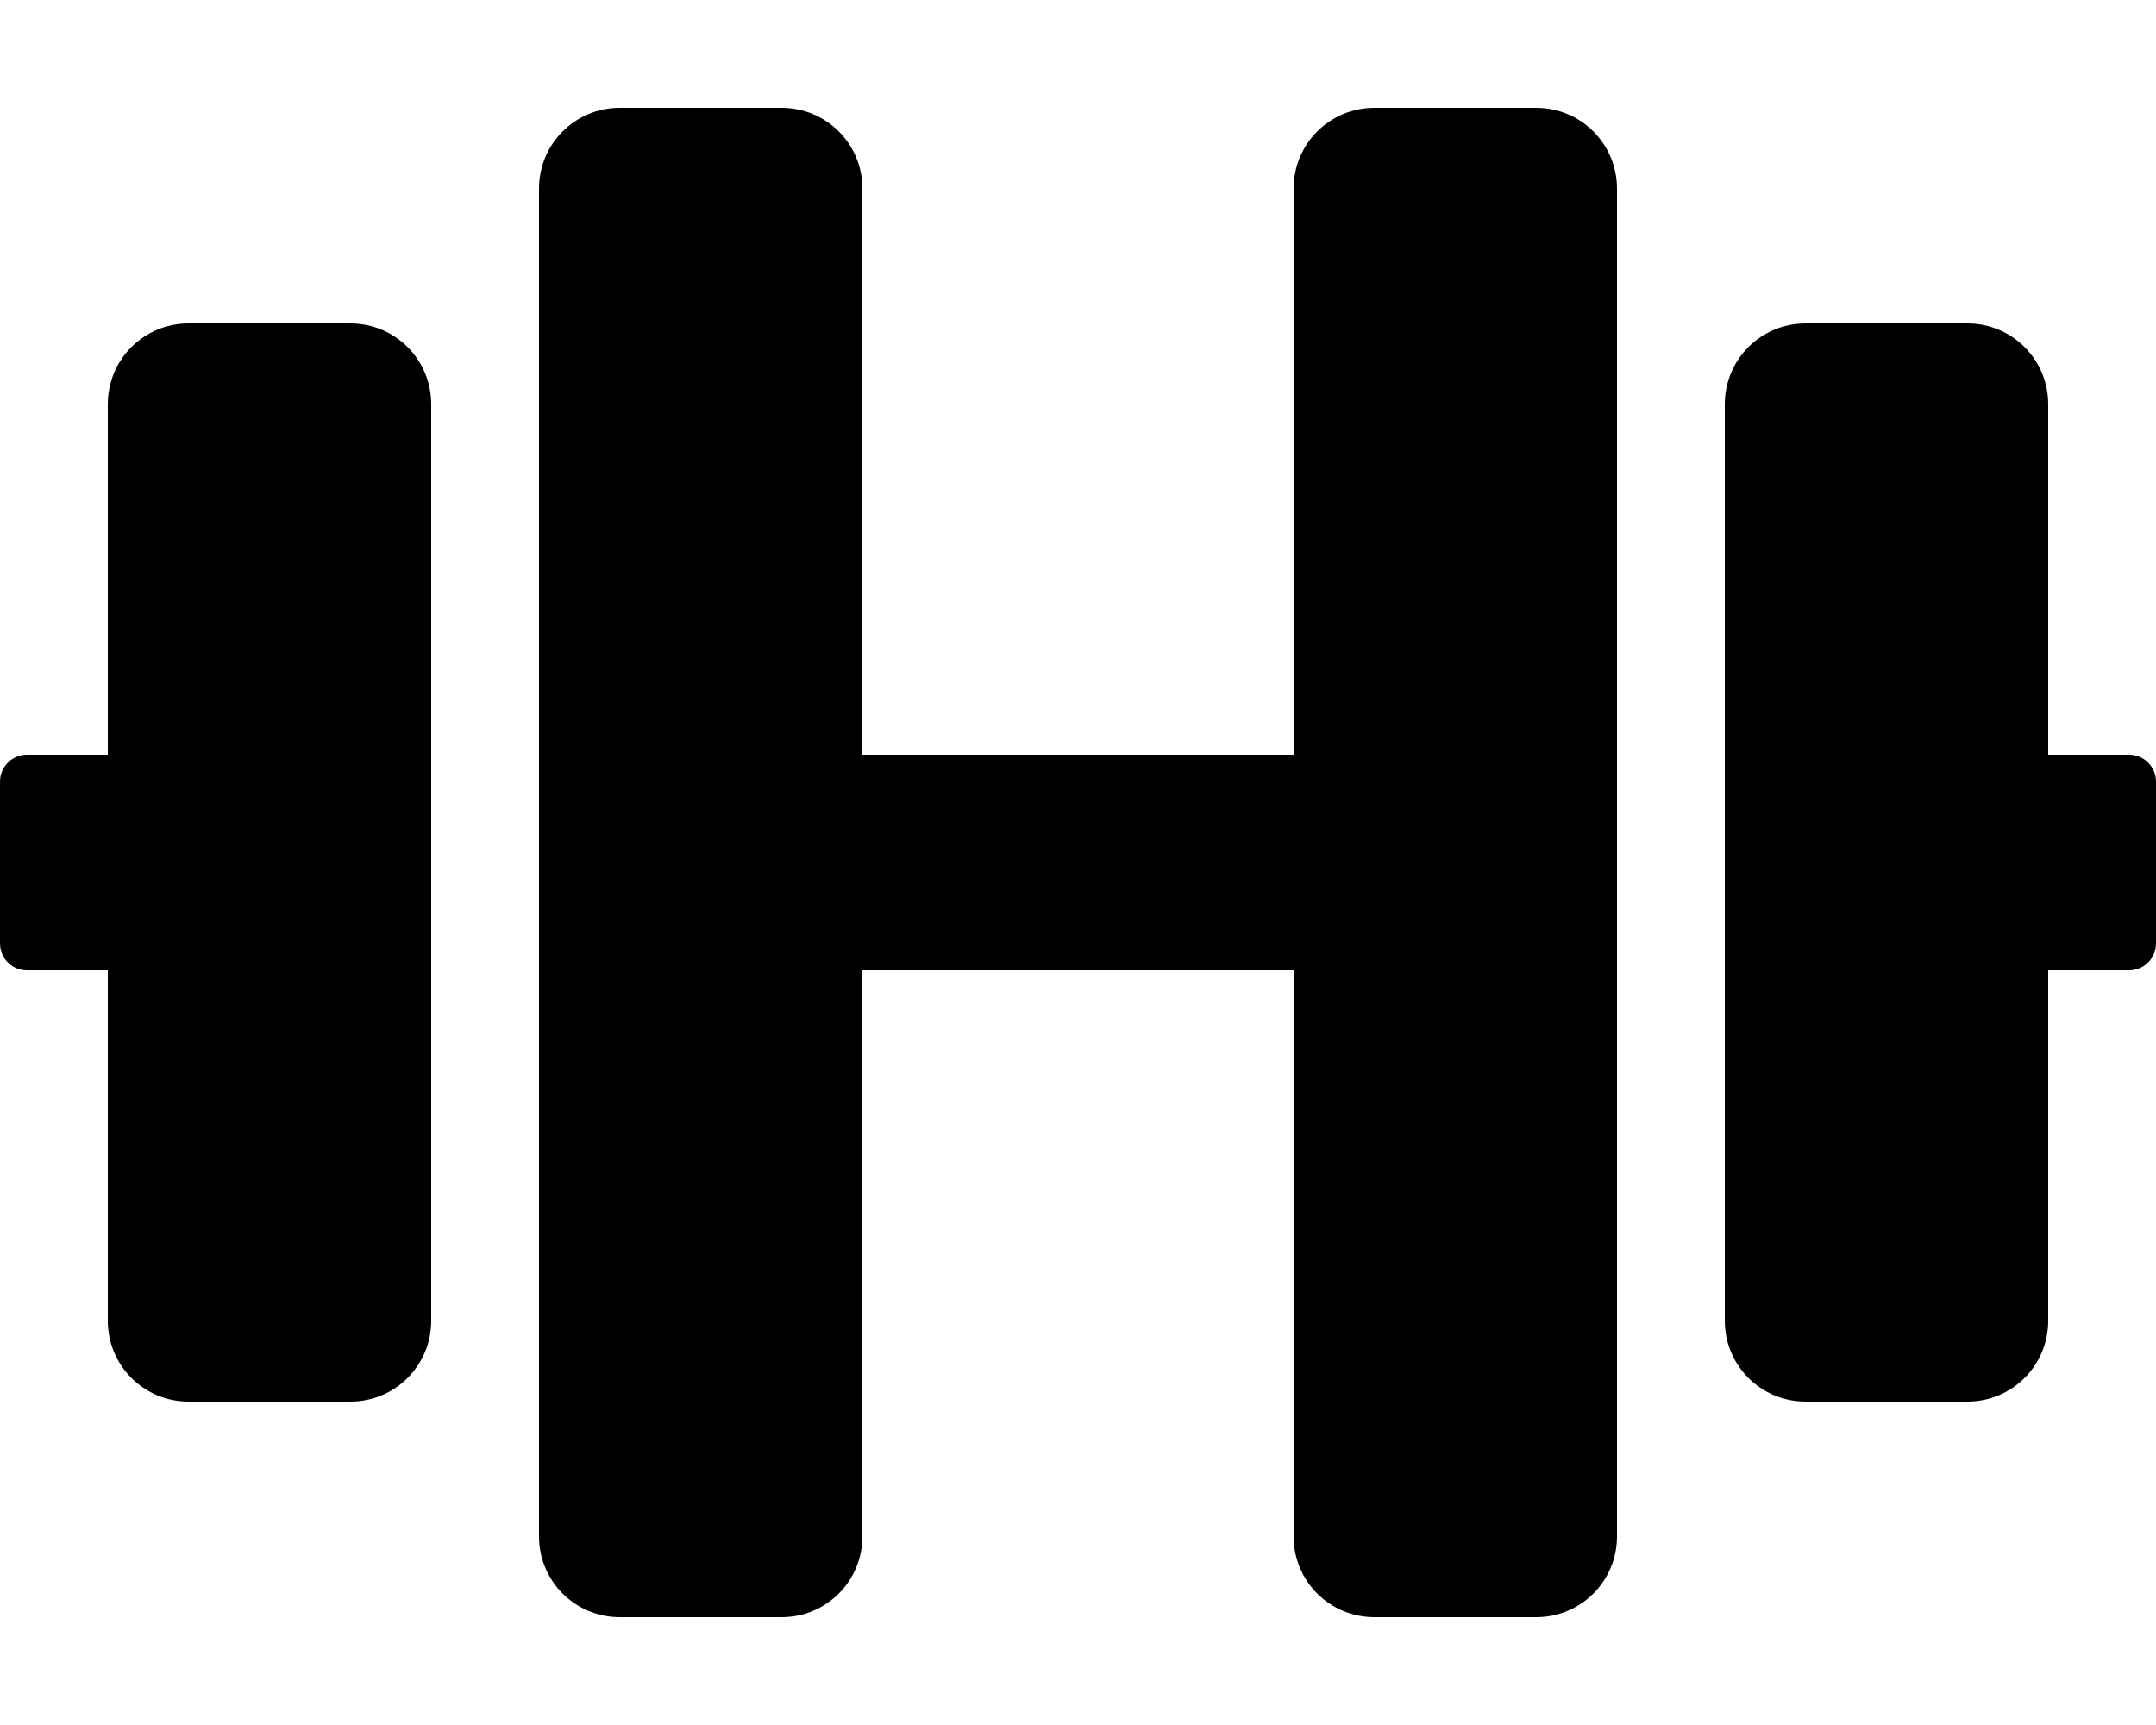
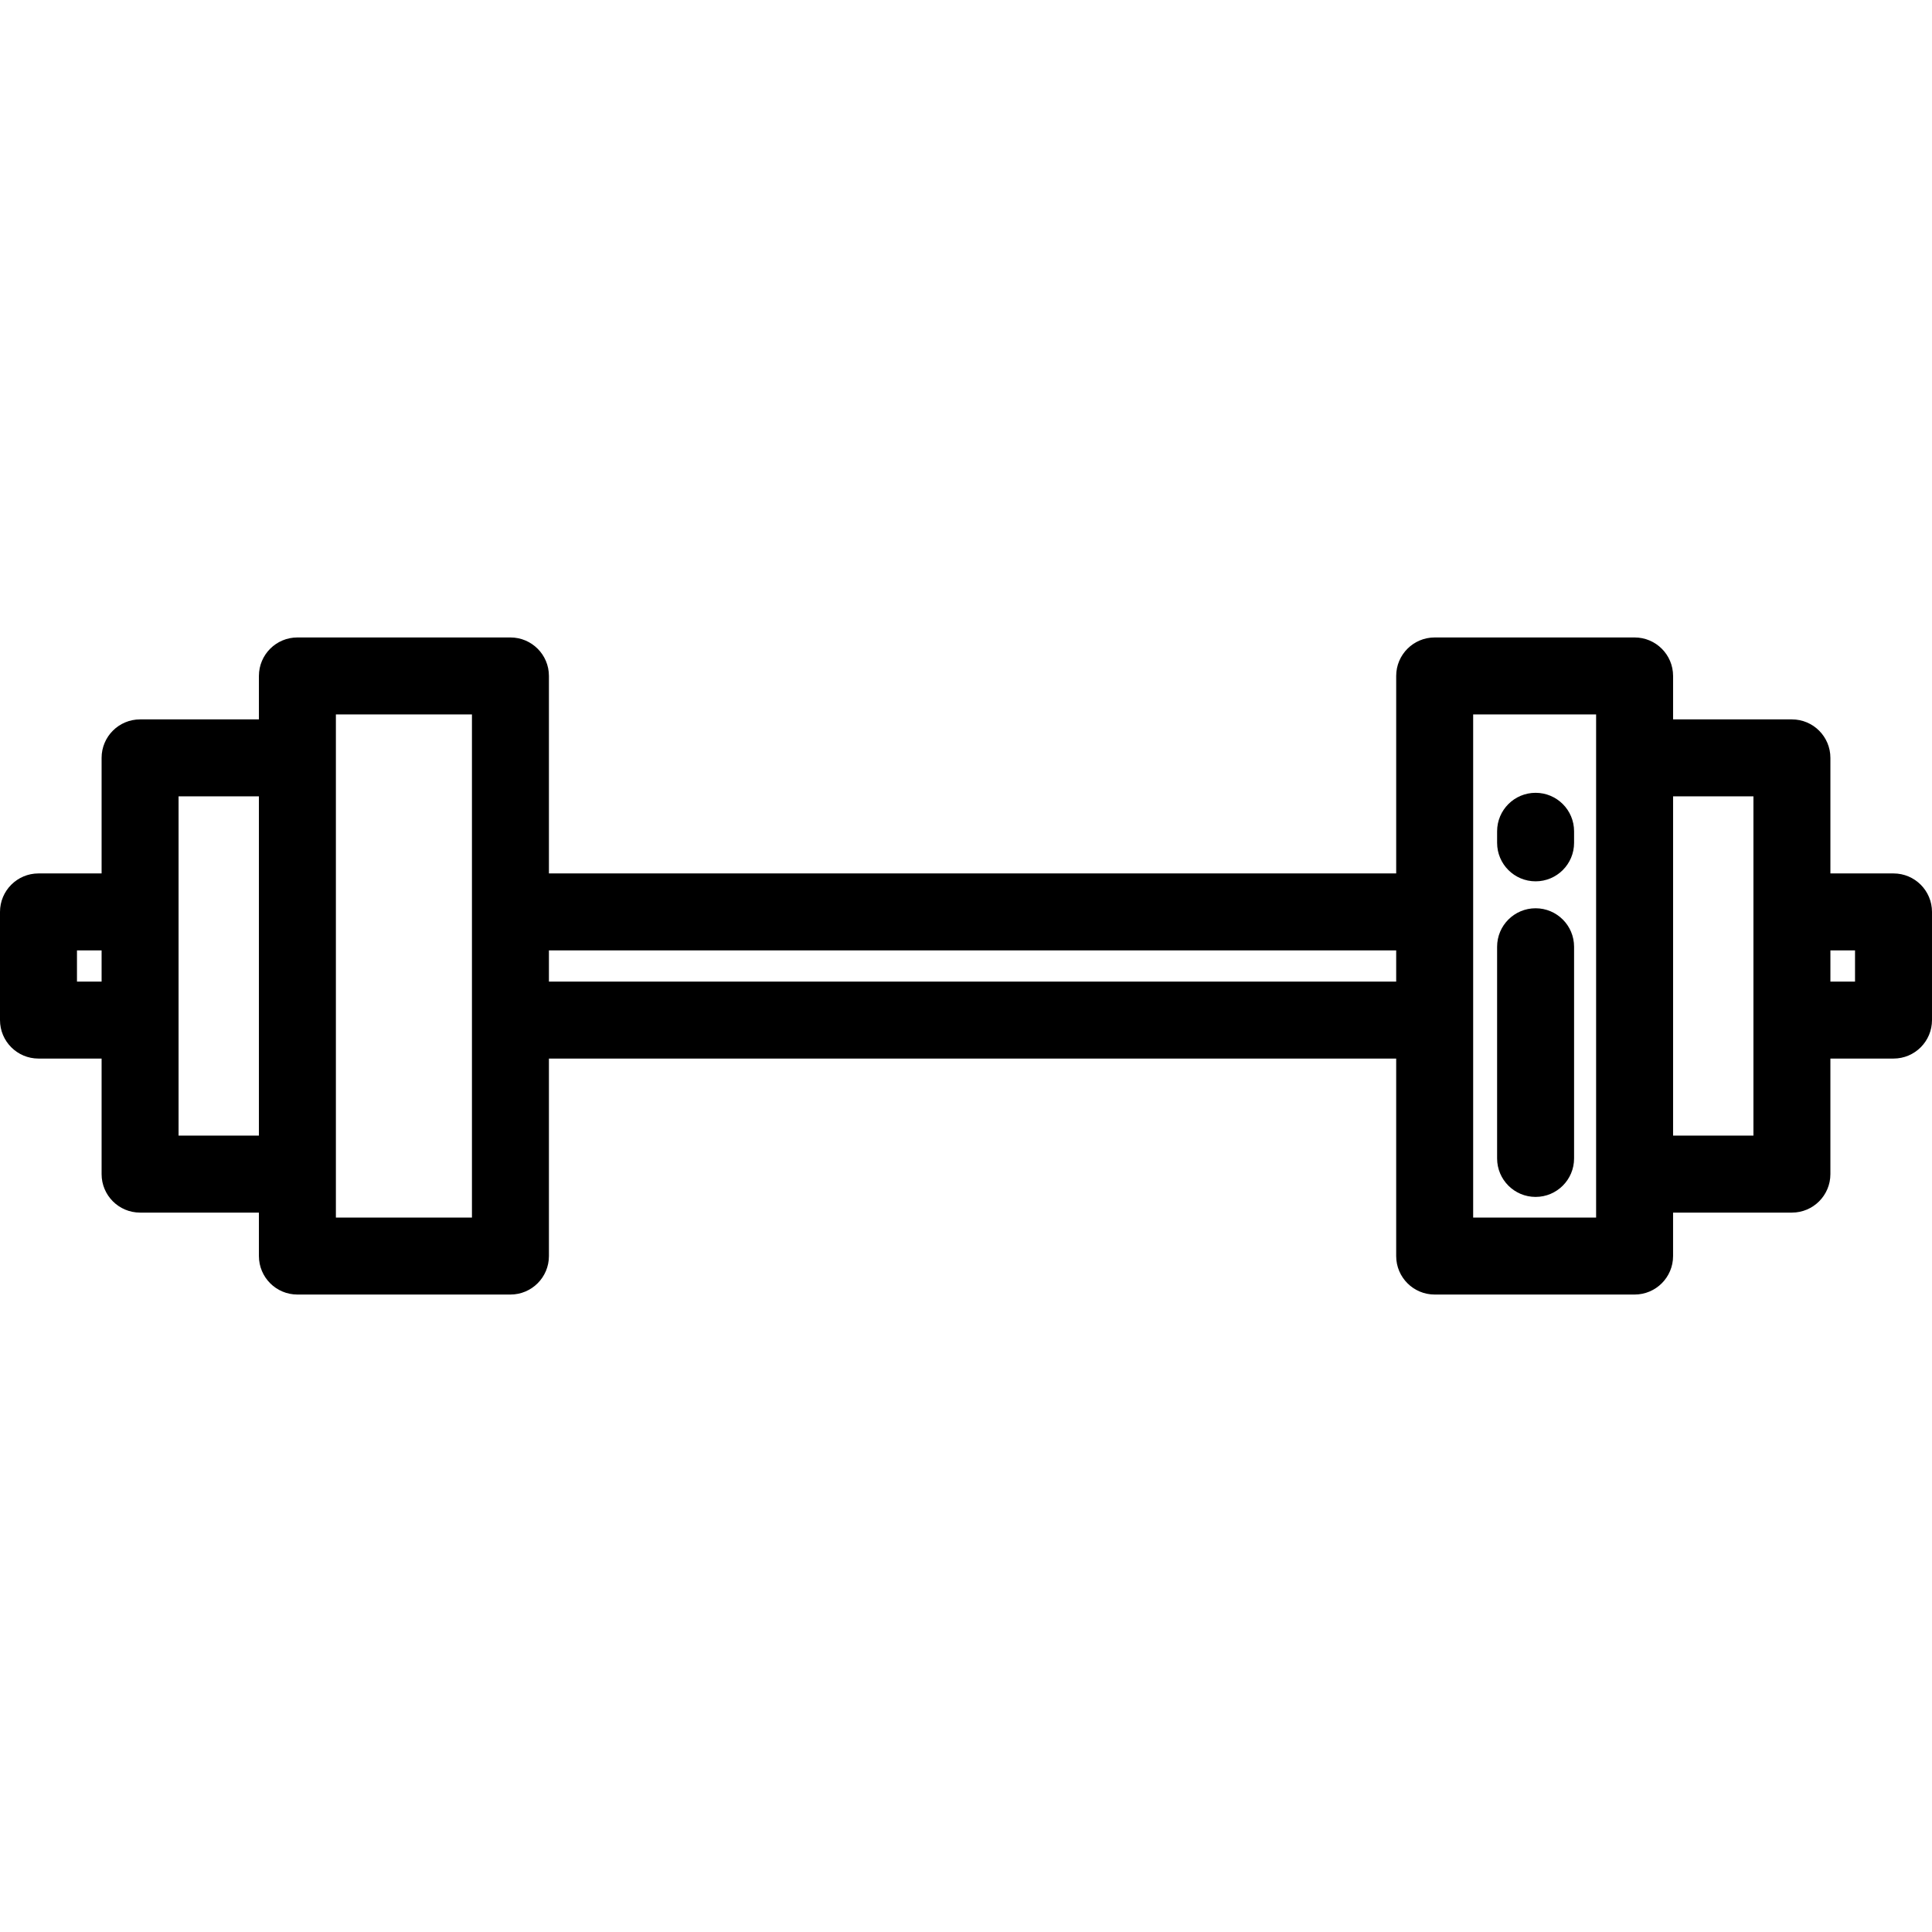
- <svg xmlns="http://www.w3.org/2000/svg" aria-hidden="true" focusable="false" data-prefix="fas" data-icon="dumbbell" class="svg-inline--fa fa-dumbbell fa-w-20" role="img" viewBox="0 0 640 512">
-   <path fill="currentColor" d="M104 96H56c-13.3 0-24 10.7-24 24v104H8c-4.4 0-8 3.6-8 8v48c0 4.4 3.6 8 8 8h24v104c0 13.3 10.7 24 24 24h48c13.3 0 24-10.7 24-24V120c0-13.3-10.7-24-24-24zm528 128h-24V120c0-13.3-10.7-24-24-24h-48c-13.3 0-24 10.7-24 24v272c0 13.3 10.7 24 24 24h48c13.3 0 24-10.7 24-24V288h24c4.4 0 8-3.6 8-8v-48c0-4.4-3.6-8-8-8zM456 32h-48c-13.3 0-24 10.7-24 24v168H256V56c0-13.3-10.7-24-24-24h-48c-13.3 0-24 10.7-24 24v400c0 13.3 10.7 24 24 24h48c13.3 0 24-10.7 24-24V288h128v168c0 13.3 10.7 24 24 24h48c13.3 0 24-10.7 24-24V56c0-13.3-10.7-24-24-24z" />
+ <svg xmlns="http://www.w3.org/2000/svg" version="1.1" id="Layer_1" x="0px" y="0px" viewBox="0 0 512 512" style="enable-background:new 0 0 512 512;" xml:space="preserve">
+   <g>
+     <g>
+       <path d="M501.801,231.469h-16.726v-30.623c0-5.633-4.567-10.199-10.199-10.199h-31.491v-11.515    c0-5.633-4.567-10.199-10.199-10.199h-52.982c-5.632,0-10.199,4.566-10.199,10.199v52.336H145.47v-52.336    c0-5.633-4.566-10.199-10.199-10.199H78.814c-5.633,0-10.199,4.566-10.199,10.199v11.515H37.124    c-5.633,0-10.199,4.566-10.199,10.199v30.623H10.199C4.566,231.469,0,236.036,0,241.669v28.663    c0,5.633,4.566,10.199,10.199,10.199h16.726v30.623c0,5.633,4.566,10.199,10.199,10.199h31.491v11.515    c0,5.633,4.566,10.199,10.199,10.199h56.457c5.633,0,10.199-4.566,10.199-10.199v-52.336h224.533v52.336    c0,5.633,4.567,10.199,10.199,10.199h52.982c5.632,0,10.199-4.566,10.199-10.199v-11.515h31.491    c5.632,0,10.199-4.566,10.199-10.199v-30.623h16.727c5.632,0,10.199-4.566,10.199-10.199v-28.663    C512,236.036,507.433,231.469,501.801,231.469z M26.925,260.131h-6.526v-8.264h6.526V260.131z M68.615,300.953H47.323v-89.908    h21.292V300.953z M125.072,322.667H89.014V189.331h36.058V322.667z M370.004,260.131H145.47v-8.264h224.533V260.131z     M422.986,322.668h-32.583V189.331h32.583V322.668z M464.677,300.953h-21.292v-89.908h21.292V300.953z M491.602,260.131h-6.526    v-8.264h6.526V260.131z" />
+     </g>
+   </g>
+   <g>
+     <g>
+       <path d="M406.948,240.701c-5.632,0-10.199,4.566-10.199,10.199v56.096c0,5.633,4.567,10.199,10.199,10.199    c5.632,0,10.199-4.566,10.199-10.199V250.9C417.147,245.267,412.58,240.701,406.948,240.701z" />
+     </g>
+   </g>
+   <g>
+     <g>
+       <path d="M406.948,210.103c-5.632,0-10.199,4.566-10.199,10.199v3.06c0,5.633,4.567,10.199,10.199,10.199    c5.632,0,10.199-4.566,10.199-10.199v-3.06C417.147,214.669,412.58,210.103,406.948,210.103z" />
+     </g>
+   </g>
+   <g>
+ </g>
+   <g>
+ </g>
+   <g>
+ </g>
+   <g>
+ </g>
+   <g>
+ </g>
+   <g>
+ </g>
+   <g>
+ </g>
+   <g>
+ </g>
+   <g>
+ </g>
+   <g>
+ </g>
+   <g>
+ </g>
+   <g>
+ </g>
+   <g>
+ </g>
+   <g>
+ </g>
+   <g>
+ </g>
</svg>
